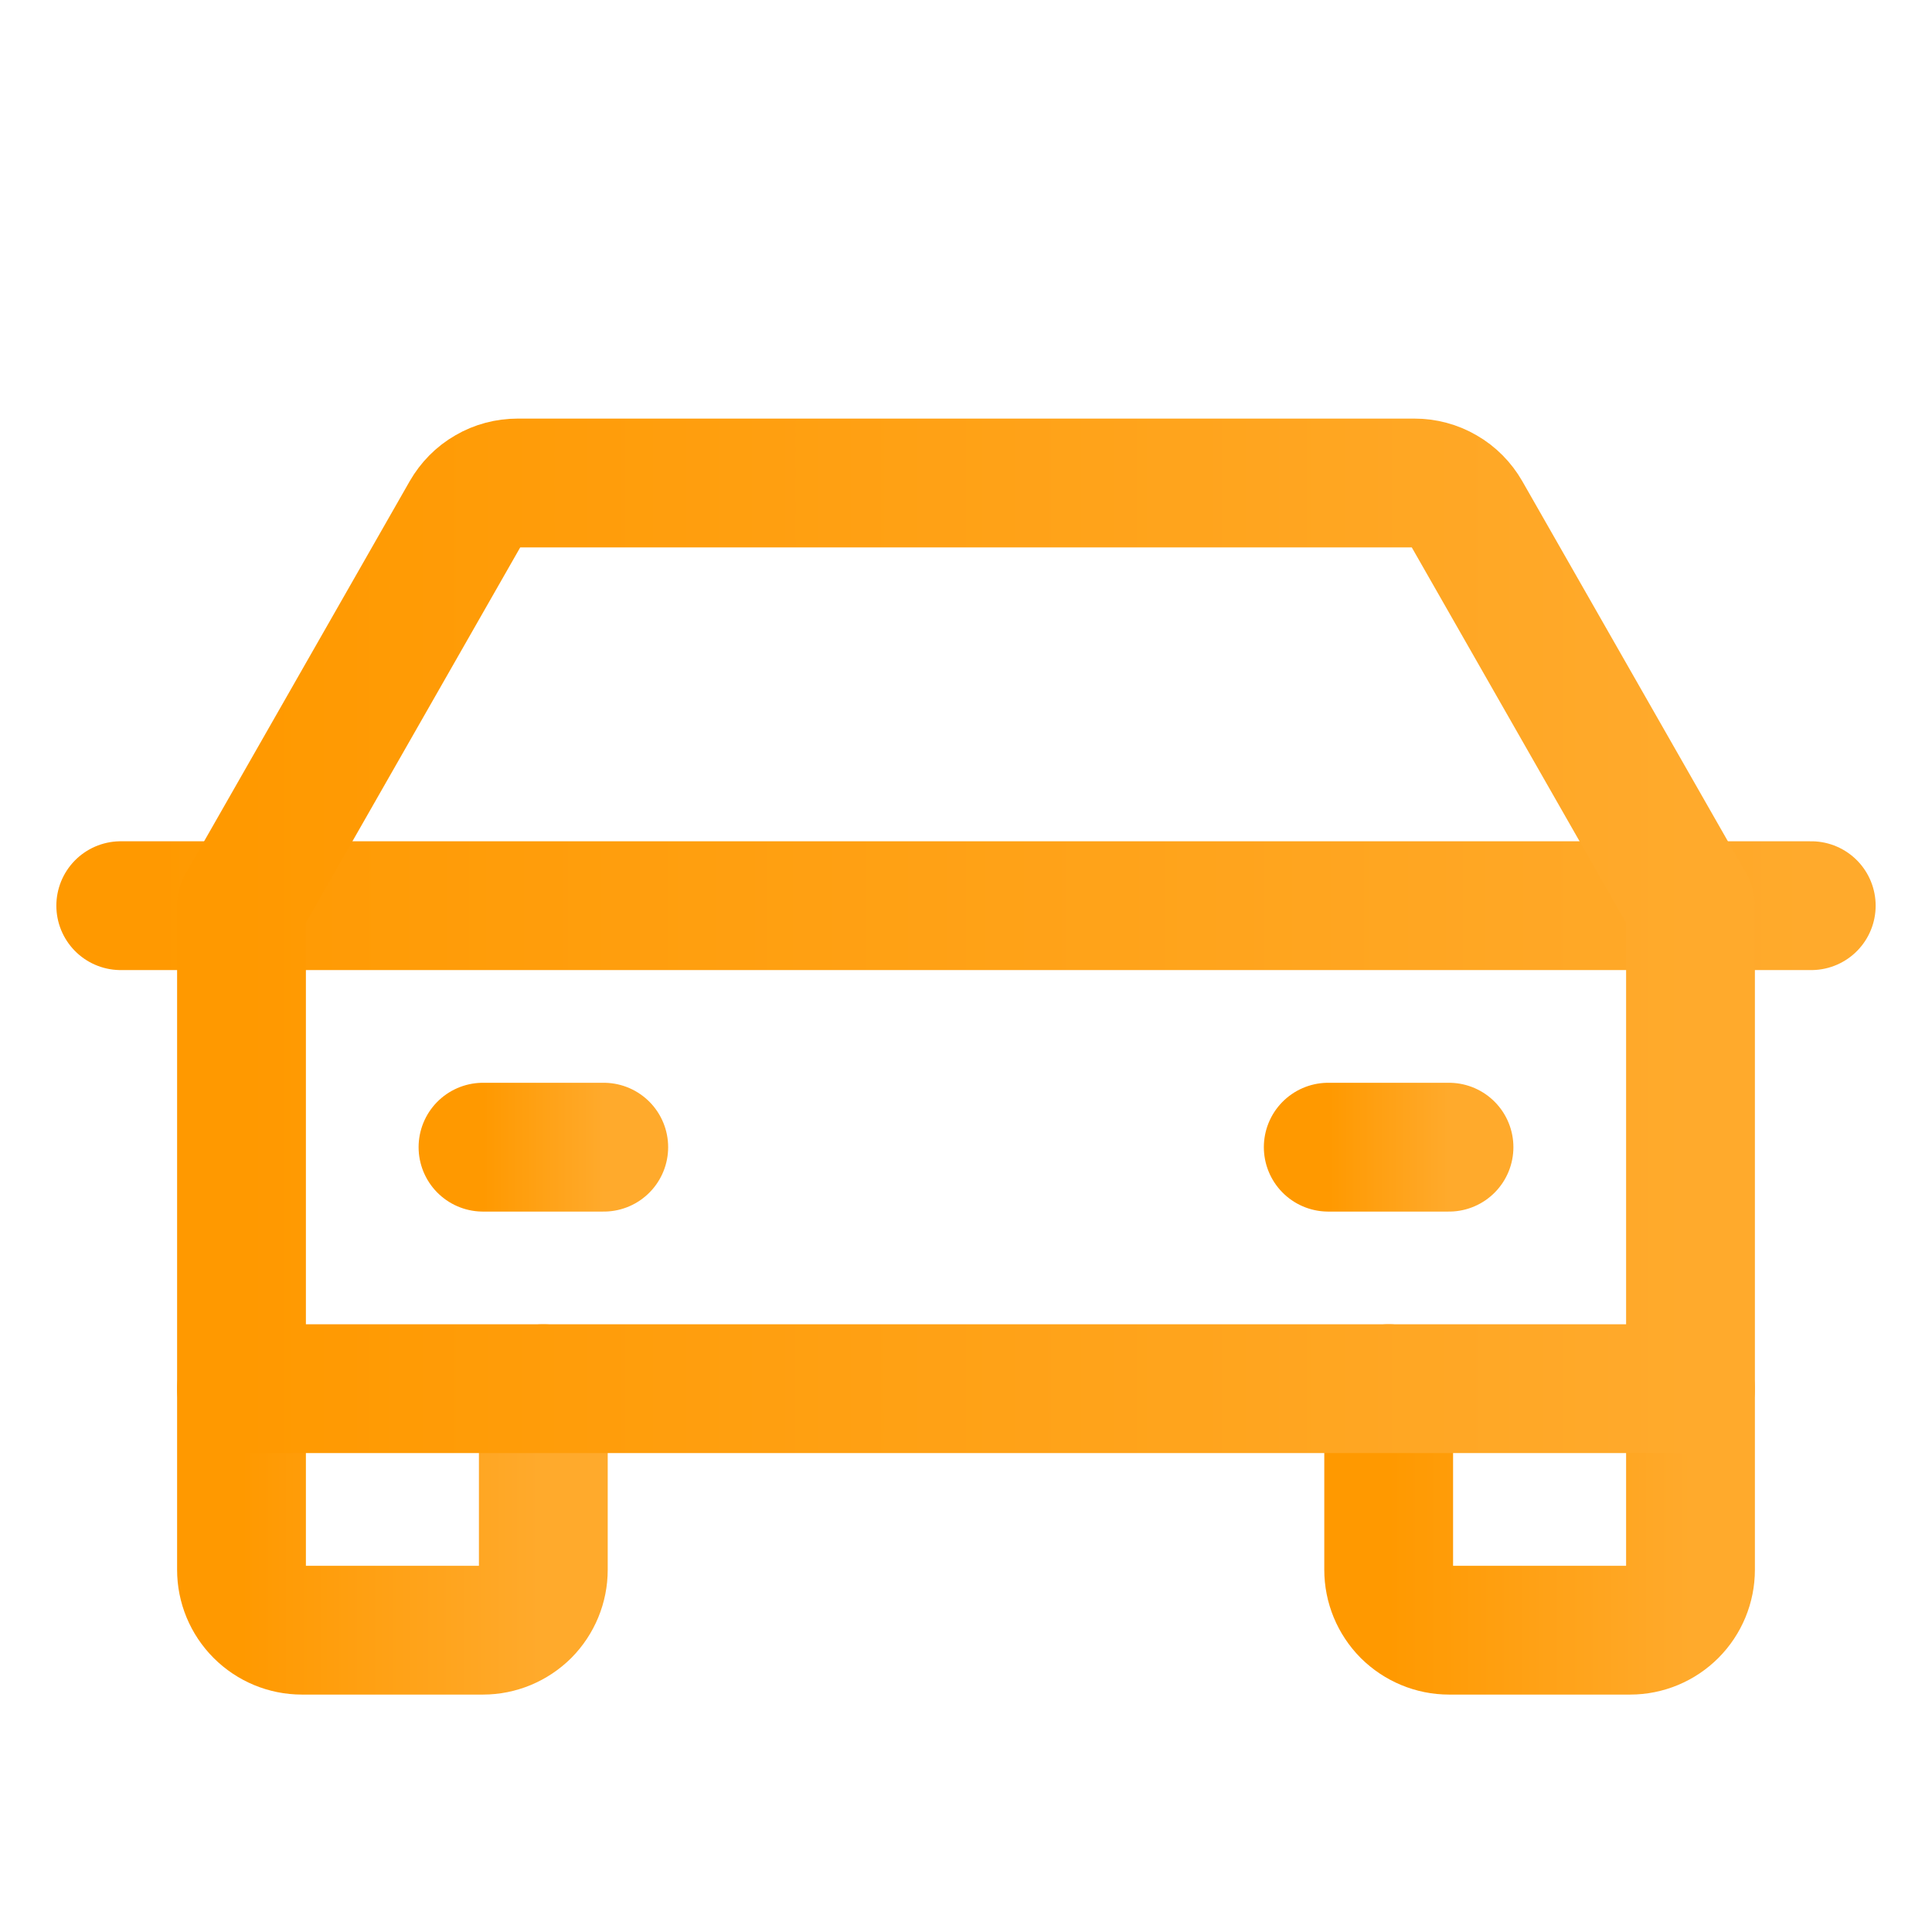
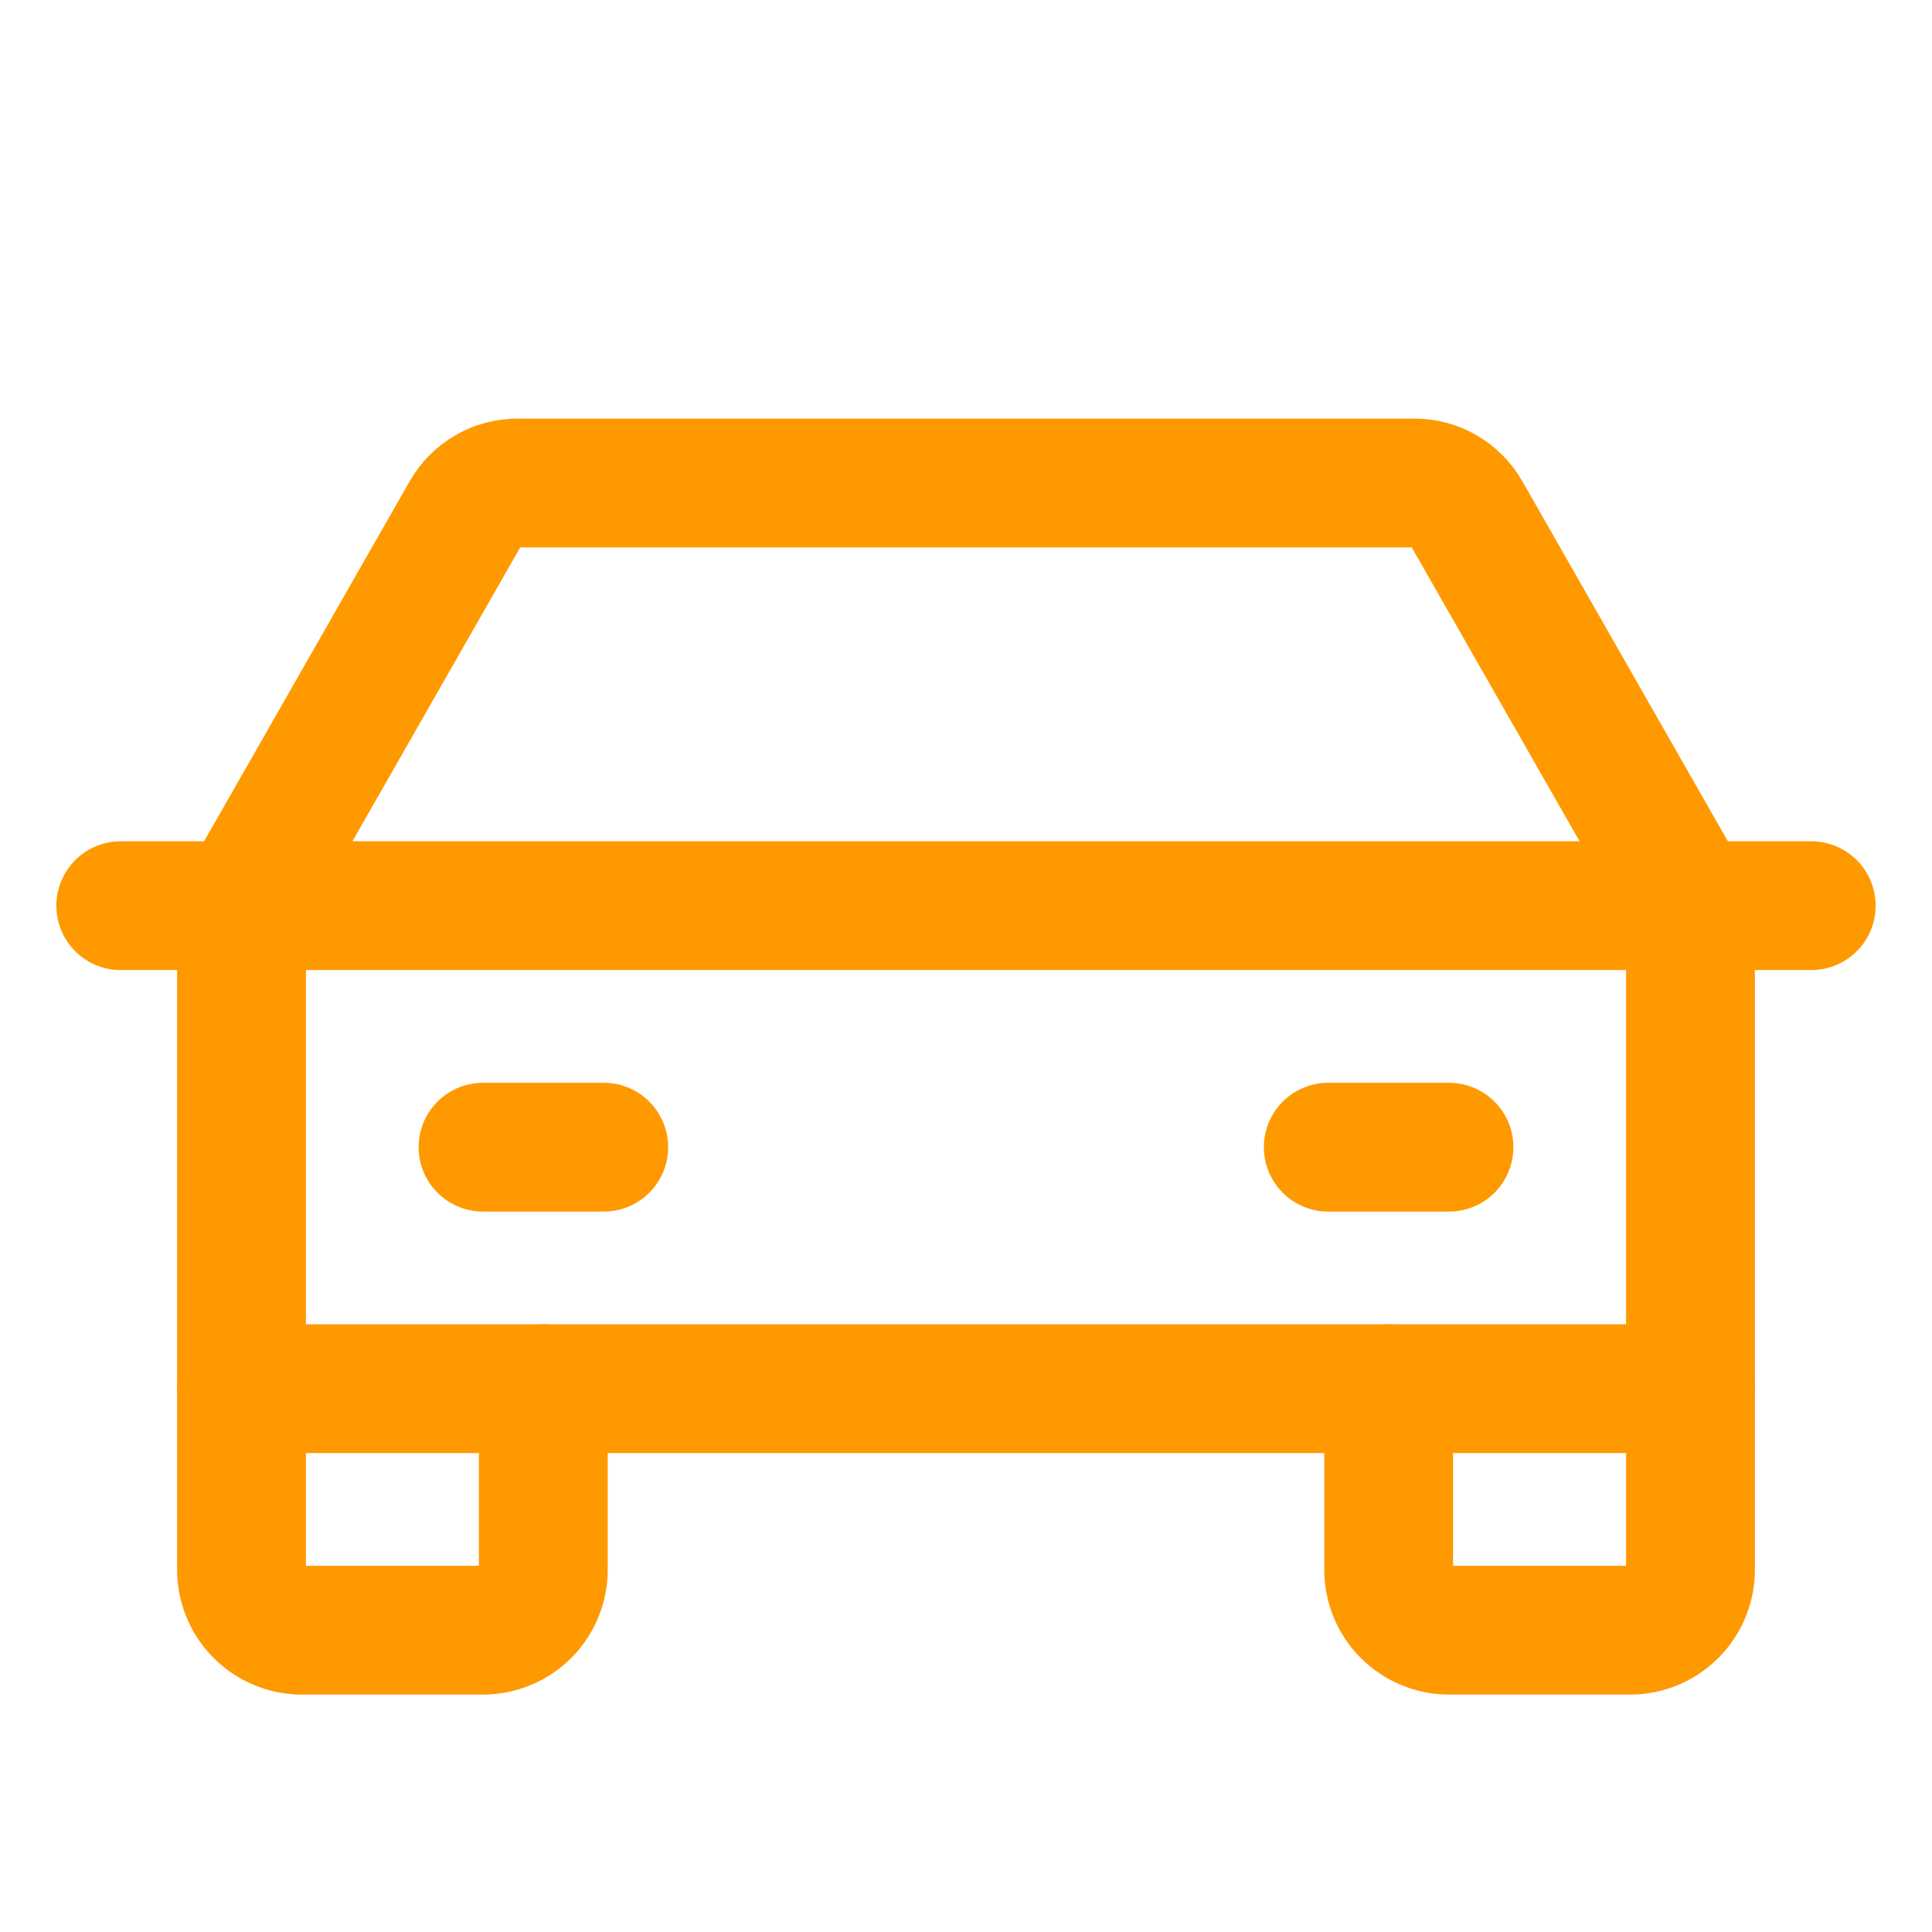
<svg xmlns="http://www.w3.org/2000/svg" width="18" height="18" viewBox="0 0 18 18" fill="none">
-   <path d="M1.125 8.438H16.875" stroke="url(#paint0_linear_254_3856)" stroke-width="1.2" stroke-linecap="round" stroke-linejoin="round" />
-   <path d="M15.75 12.938V14.625C15.75 14.774 15.691 14.917 15.585 15.023C15.48 15.128 15.337 15.188 15.188 15.188H13.5C13.351 15.188 13.208 15.128 13.102 15.023C12.997 14.917 12.938 14.774 12.938 14.625V12.938" stroke="url(#paint1_linear_254_3856)" stroke-width="1.2" stroke-linecap="round" stroke-linejoin="round" />
-   <path d="M5.062 12.938V14.625C5.062 14.774 5.003 14.917 4.898 15.023C4.792 15.128 4.649 15.188 4.5 15.188H2.812C2.663 15.188 2.52 15.128 2.415 15.023C2.309 14.917 2.25 14.774 2.25 14.625V12.938" stroke="url(#paint2_linear_254_3856)" stroke-width="1.2" stroke-linecap="round" stroke-linejoin="round" />
-   <path d="M4.5 10.688H5.625" stroke="url(#paint3_linear_254_3856)" stroke-width="1.2" stroke-linecap="round" stroke-linejoin="round" />
-   <path d="M12.375 10.688H13.5" stroke="url(#paint4_linear_254_3856)" stroke-width="1.2" stroke-linecap="round" stroke-linejoin="round" />
-   <path d="M15.75 8.438L13.662 4.781C13.613 4.696 13.543 4.624 13.457 4.575C13.372 4.525 13.275 4.5 13.177 4.5H4.823C4.725 4.5 4.628 4.525 4.543 4.575C4.457 4.624 4.387 4.696 4.338 4.781L2.25 8.438V12.938H15.75V8.438Z" stroke="url(#paint5_linear_254_3856)" stroke-width="1.2" stroke-linecap="round" stroke-linejoin="round" />
-   <defs>
-     <linearGradient id="paint0_linear_254_3856" x1="1.125" y1="8.938" x2="16.875" y2="8.938" gradientUnits="userSpaceOnUse">
-       <stop stop-color="#FF9900" />
-       <stop offset="1" stop-color="#FFAA2C" />
-     </linearGradient>
-     <linearGradient id="paint1_linear_254_3856" x1="12.938" y1="14.062" x2="15.75" y2="14.062" gradientUnits="userSpaceOnUse">
-       <stop stop-color="#FF9900" />
-       <stop offset="1" stop-color="#FFAA2C" />
-     </linearGradient>
-     <linearGradient id="paint2_linear_254_3856" x1="2.25" y1="14.062" x2="5.062" y2="14.062" gradientUnits="userSpaceOnUse">
-       <stop stop-color="#FF9900" />
-       <stop offset="1" stop-color="#FFAA2C" />
-     </linearGradient>
-     <linearGradient id="paint3_linear_254_3856" x1="4.5" y1="11.188" x2="5.625" y2="11.188" gradientUnits="userSpaceOnUse">
-       <stop stop-color="#FF9900" />
-       <stop offset="1" stop-color="#FFAA2C" />
-     </linearGradient>
-     <linearGradient id="paint4_linear_254_3856" x1="12.375" y1="11.188" x2="13.5" y2="11.188" gradientUnits="userSpaceOnUse">
-       <stop stop-color="#FF9900" />
-       <stop offset="1" stop-color="#FFAA2C" />
-     </linearGradient>
-     <linearGradient id="paint5_linear_254_3856" x1="2.25" y1="8.719" x2="15.75" y2="8.719" gradientUnits="userSpaceOnUse">
-       <stop stop-color="#FF9900" />
-       <stop offset="1" stop-color="#FFAA2C" />
-     </linearGradient>
-   </defs>
+   <path d="M1.125 8.438H16.875" stroke="#FF9900" stroke-width="1.2" stroke-linecap="round" stroke-linejoin="round" />
+   <path d="M15.75 12.938V14.625C15.75 14.774 15.691 14.917 15.585 15.023C15.48 15.128 15.337 15.188 15.188 15.188H13.5C13.351 15.188 13.208 15.128 13.102 15.023C12.997 14.917 12.938 14.774 12.938 14.625V12.938" stroke="#FF9900" stroke-width="1.2" stroke-linecap="round" stroke-linejoin="round" />
+   <path d="M5.062 12.938V14.625C5.062 14.774 5.003 14.917 4.898 15.023C4.792 15.128 4.649 15.188 4.5 15.188H2.812C2.663 15.188 2.52 15.128 2.415 15.023C2.309 14.917 2.25 14.774 2.25 14.625V12.938" stroke="#FF9900" stroke-width="1.2" stroke-linecap="round" stroke-linejoin="round" />
+   <path d="M4.5 10.688H5.625" stroke="#FF9900" stroke-width="1.2" stroke-linecap="round" stroke-linejoin="round" />
+   <path d="M12.375 10.688H13.5" stroke="#FF9900" stroke-width="1.2" stroke-linecap="round" stroke-linejoin="round" />
+   <path d="M15.75 8.438L13.662 4.781C13.613 4.696 13.543 4.624 13.457 4.575C13.372 4.525 13.275 4.5 13.177 4.5H4.823C4.725 4.5 4.628 4.525 4.543 4.575C4.457 4.624 4.387 4.696 4.338 4.781L2.25 8.438V12.938H15.75V8.438Z" stroke="#FF9900" stroke-width="1.2" stroke-linecap="round" stroke-linejoin="round" />
</svg>
